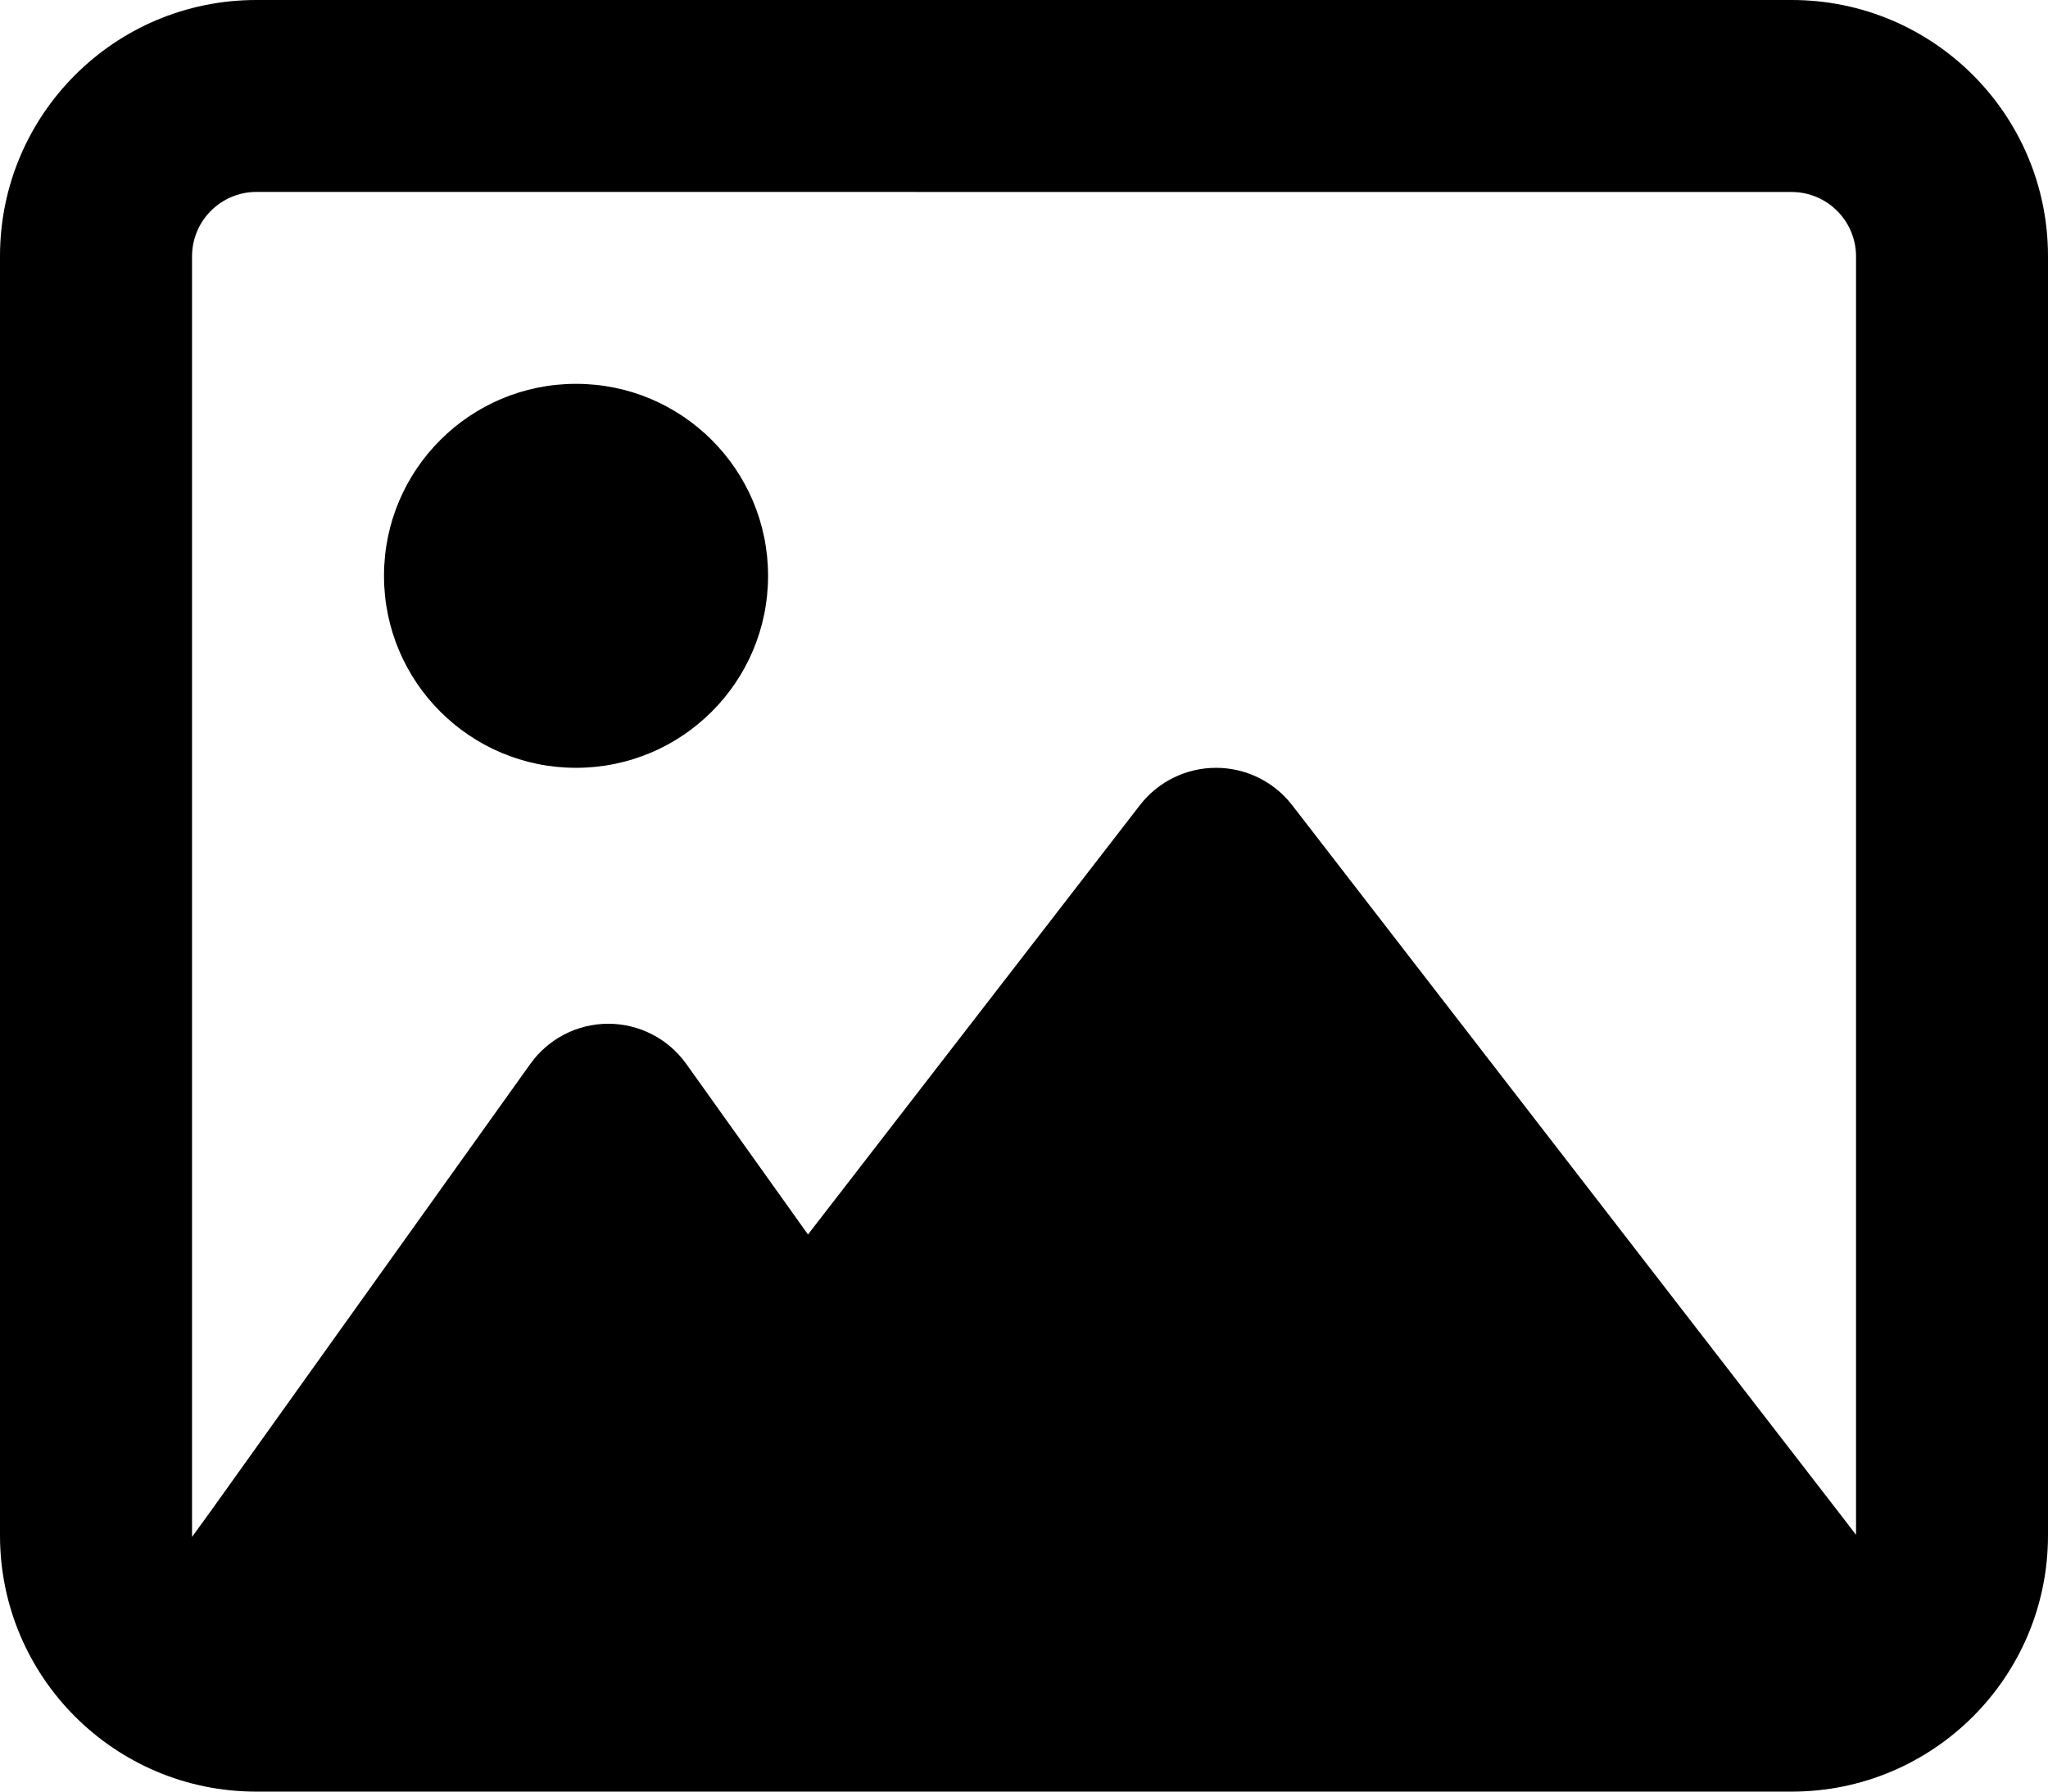
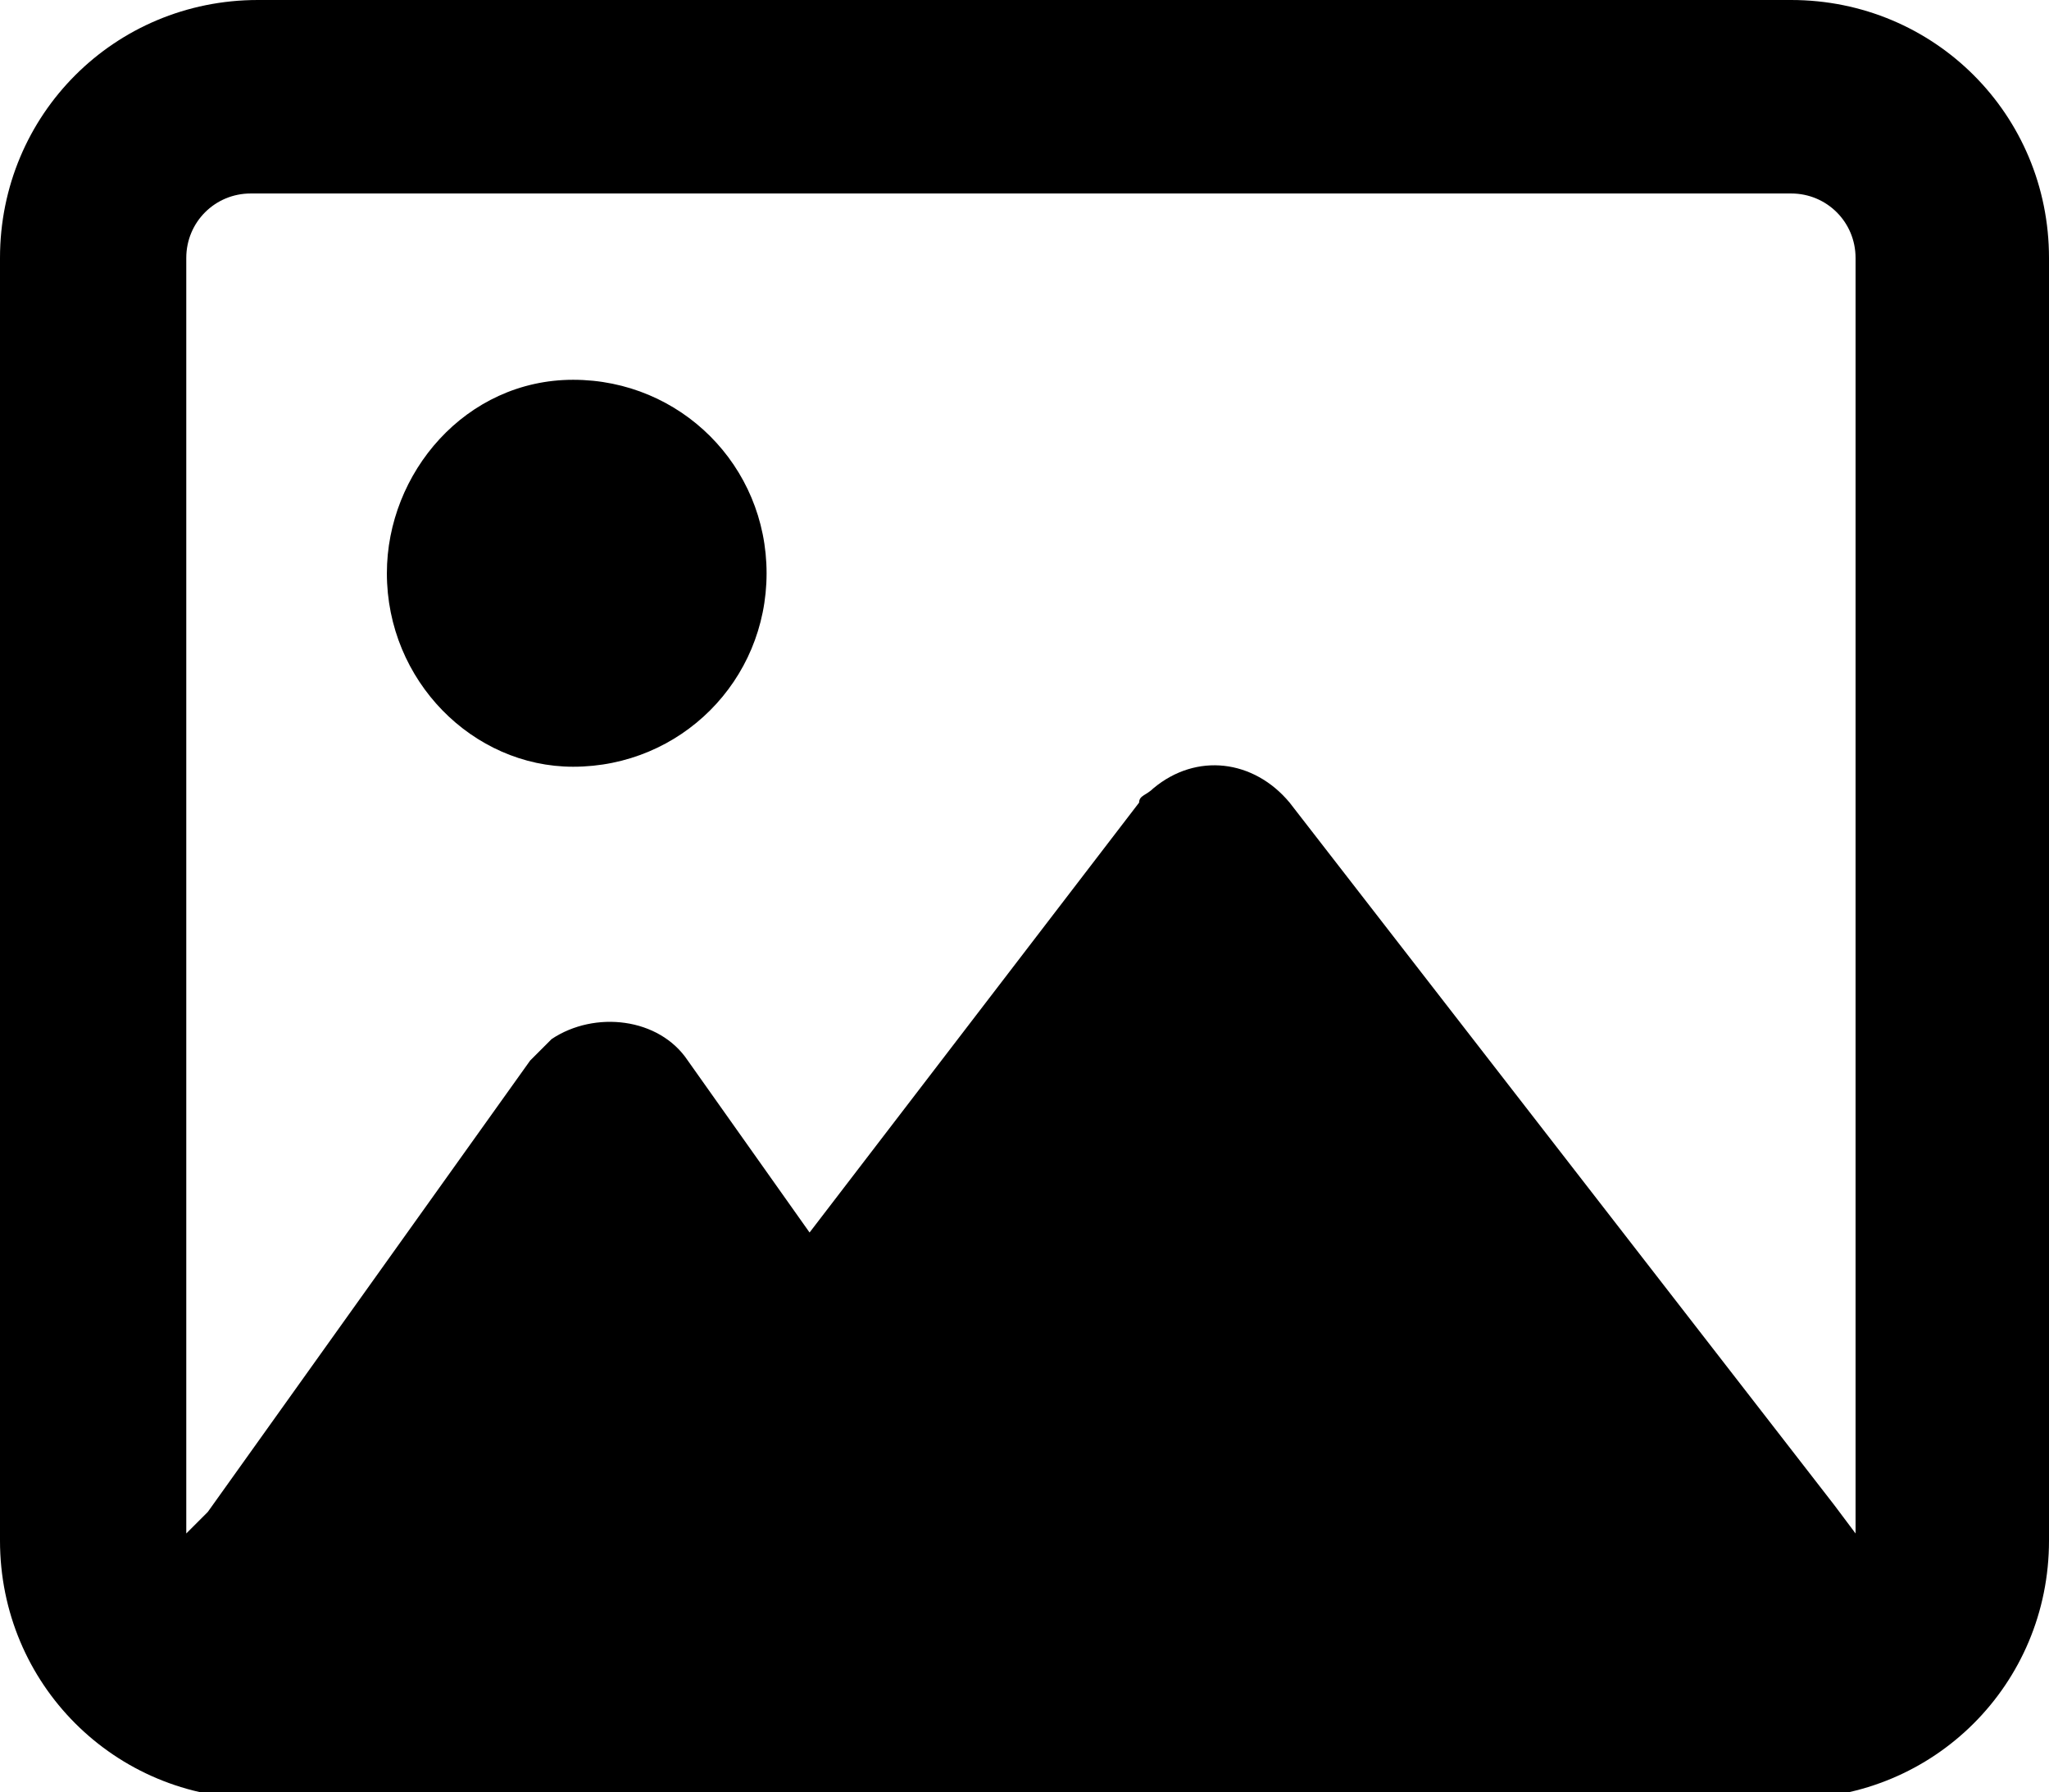
- <svg xmlns="http://www.w3.org/2000/svg" width="28.571" height="25" viewBox="0 0 28.571 25">
-   <path id="image" d="M25,34.679a.9.9,0,0,1,.893.893V53.417l-.279-.363-7.589-9.821a1.343,1.343,0,0,0-2.121,0l-4.632,5.993-1.7-2.383a1.336,1.336,0,0,0-2.176.006L2.93,53.1l-.251.346V35.571a.9.9,0,0,1,.893-.893ZM3.571,32A3.575,3.575,0,0,0,0,35.571V53.429A3.575,3.575,0,0,0,3.571,57H25a3.575,3.575,0,0,0,3.571-3.571V35.571A3.575,3.575,0,0,0,25,32ZM8.036,42.714a2.679,2.679,0,1,0-2.679-2.679A2.679,2.679,0,0,0,8.036,42.714Z" transform="translate(0 -32)" />
+ <svg xmlns="http://www.w3.org/2000/svg" version="1.1" id="Capa_1" x="0px" y="0px" viewBox="0 0 28.6 25" style="enable-background:new 0 0 28.6 25;" xml:space="preserve">
+   <path id="image" d="M25,2.7c0.5,0,0.9,0.4,0.9,0.9v17.8l-0.3-0.4L18,11.2c-0.5-0.6-1.3-0.7-1.9-0.2c-0.1,0.1-0.2,0.1-0.2,0.2l-4.6,6  l-1.7-2.4c-0.4-0.6-1.3-0.7-1.9-0.3c-0.1,0.1-0.2,0.2-0.3,0.3l-4.5,6.3l-0.3,0.3V3.6c0-0.5,0.4-0.9,0.9-0.9L25,2.7z M3.6,0  C1.6,0,0,1.6,0,3.6v17.9c0,2,1.6,3.6,3.6,3.6H25c2,0,3.6-1.6,3.6-3.6V3.6C28.6,1.6,27,0,25,0H3.6z M8,10.7c1.5,0,2.7-1.2,2.7-2.7  c0-1.5-1.2-2.7-2.7-2.7S5.4,6.6,5.4,8C5.4,9.5,6.6,10.7,8,10.7L8,10.7z" />
</svg>
